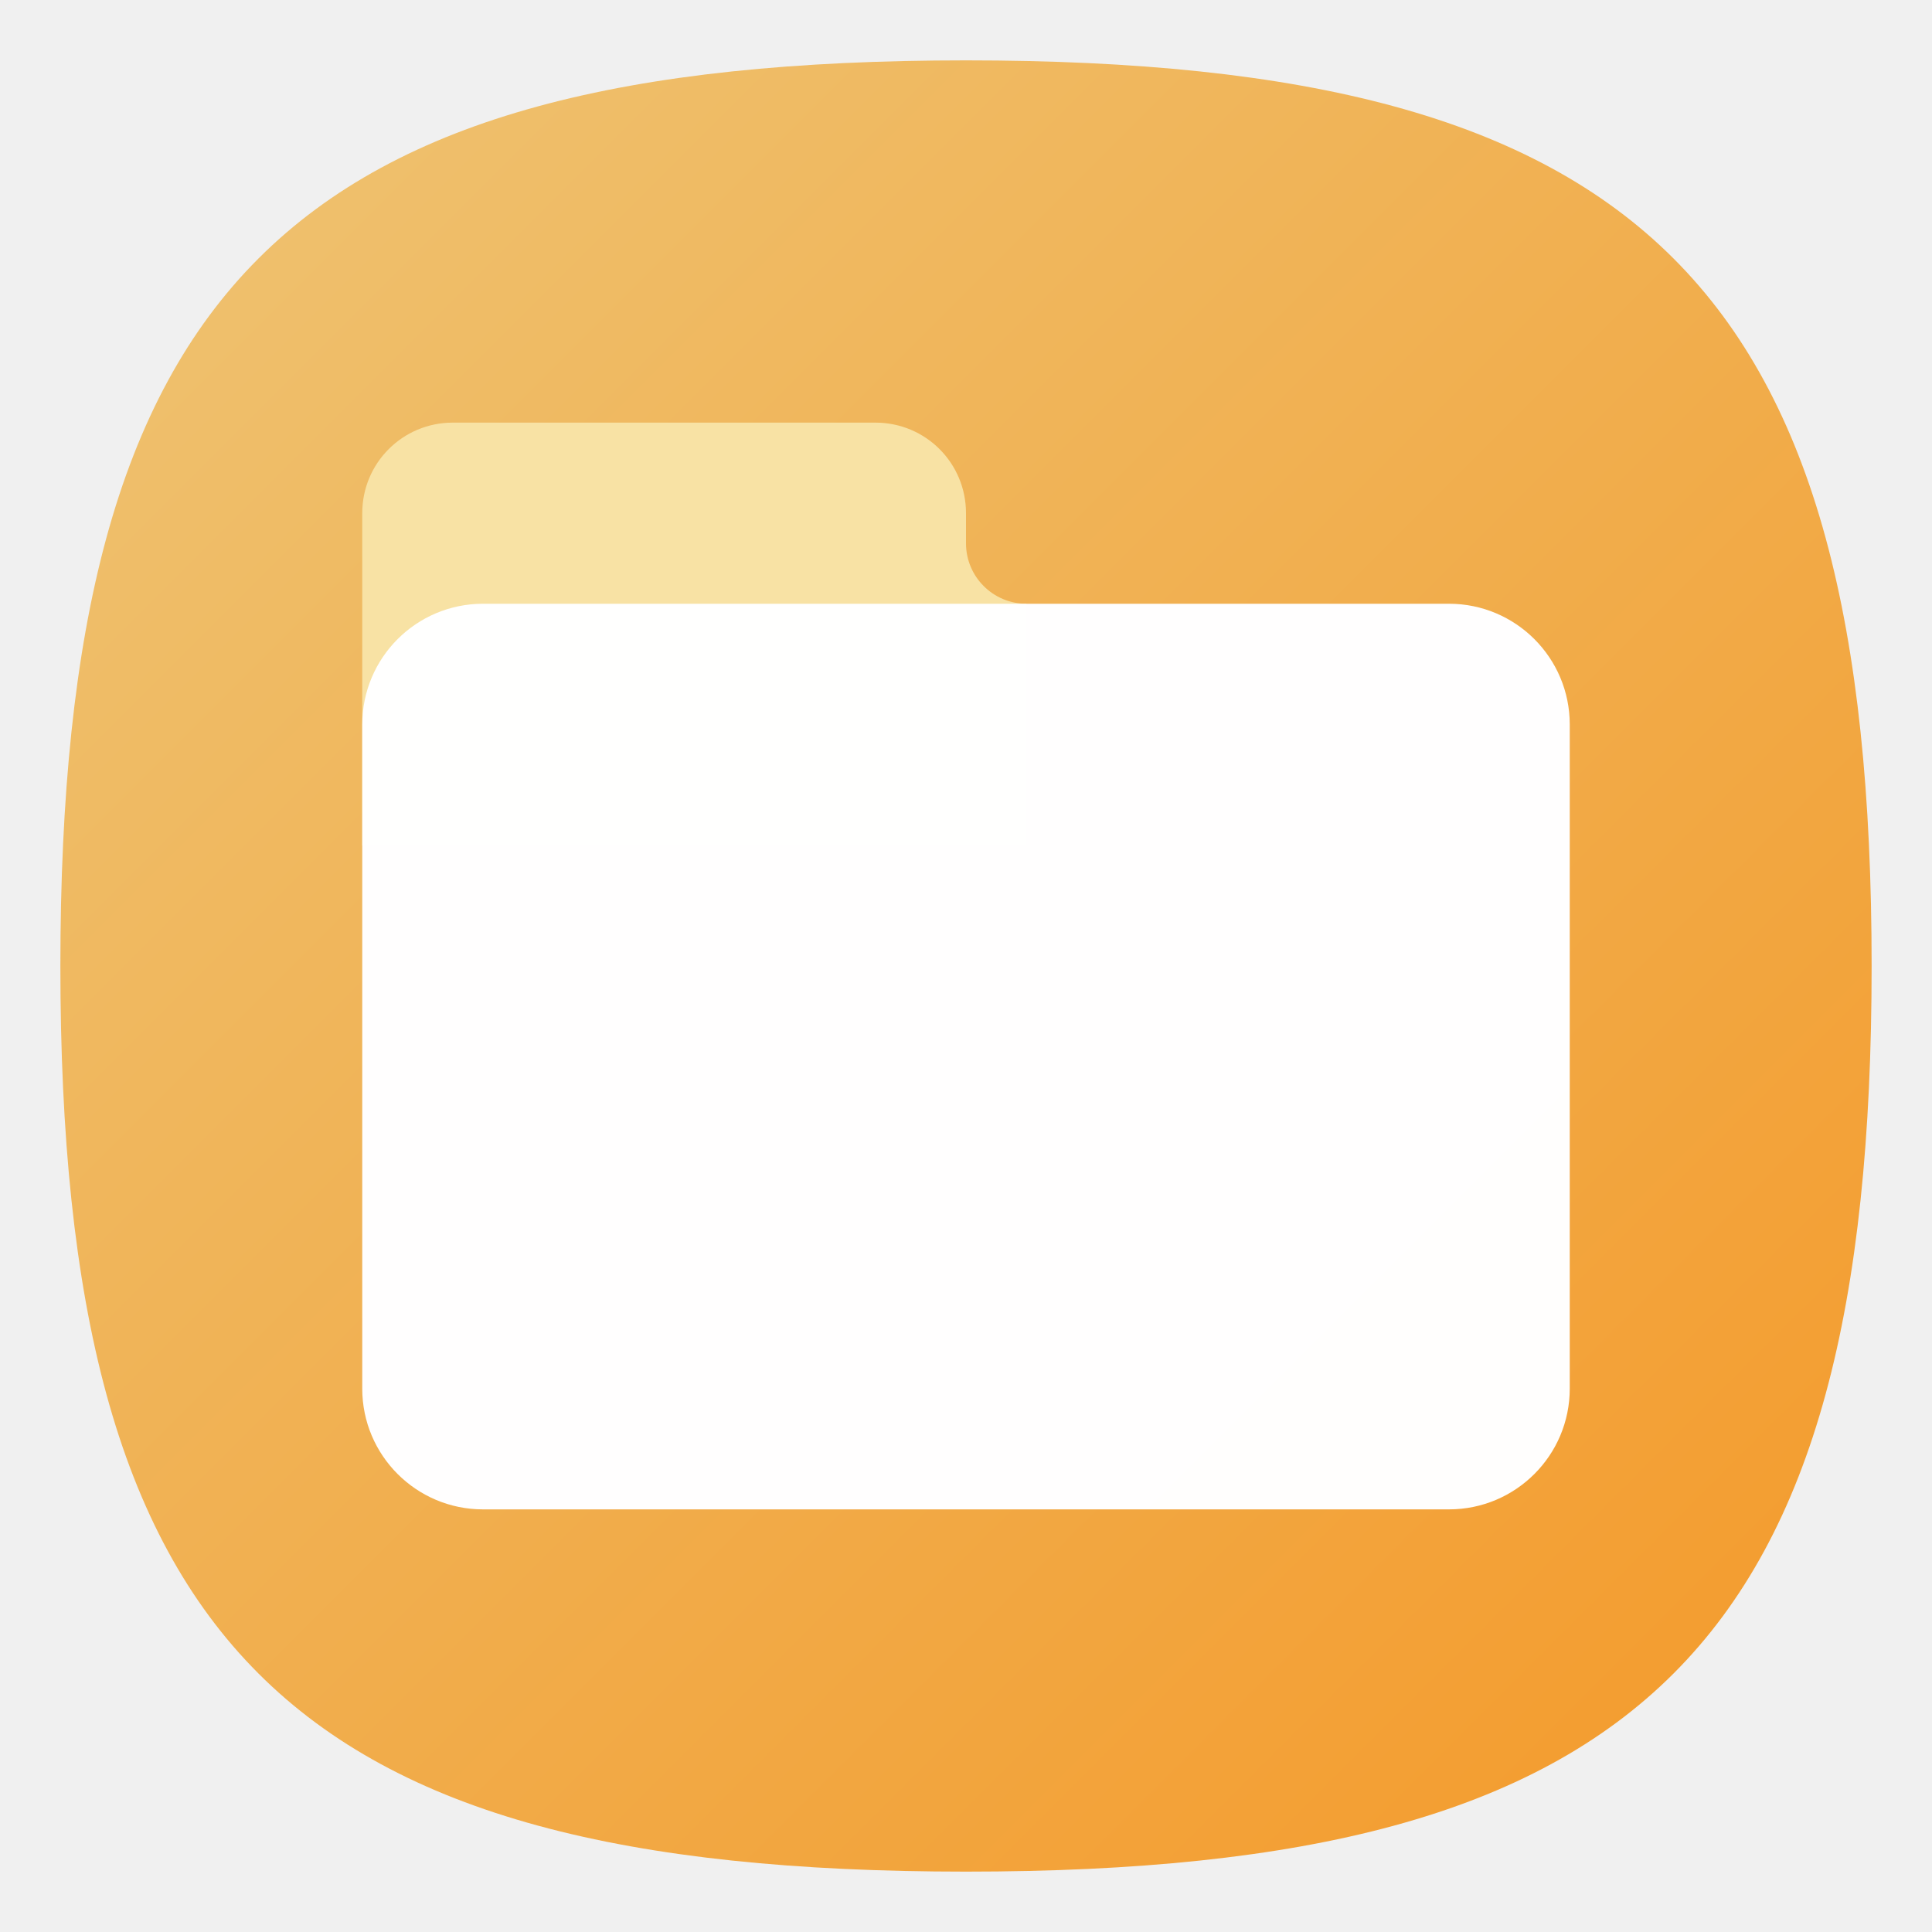
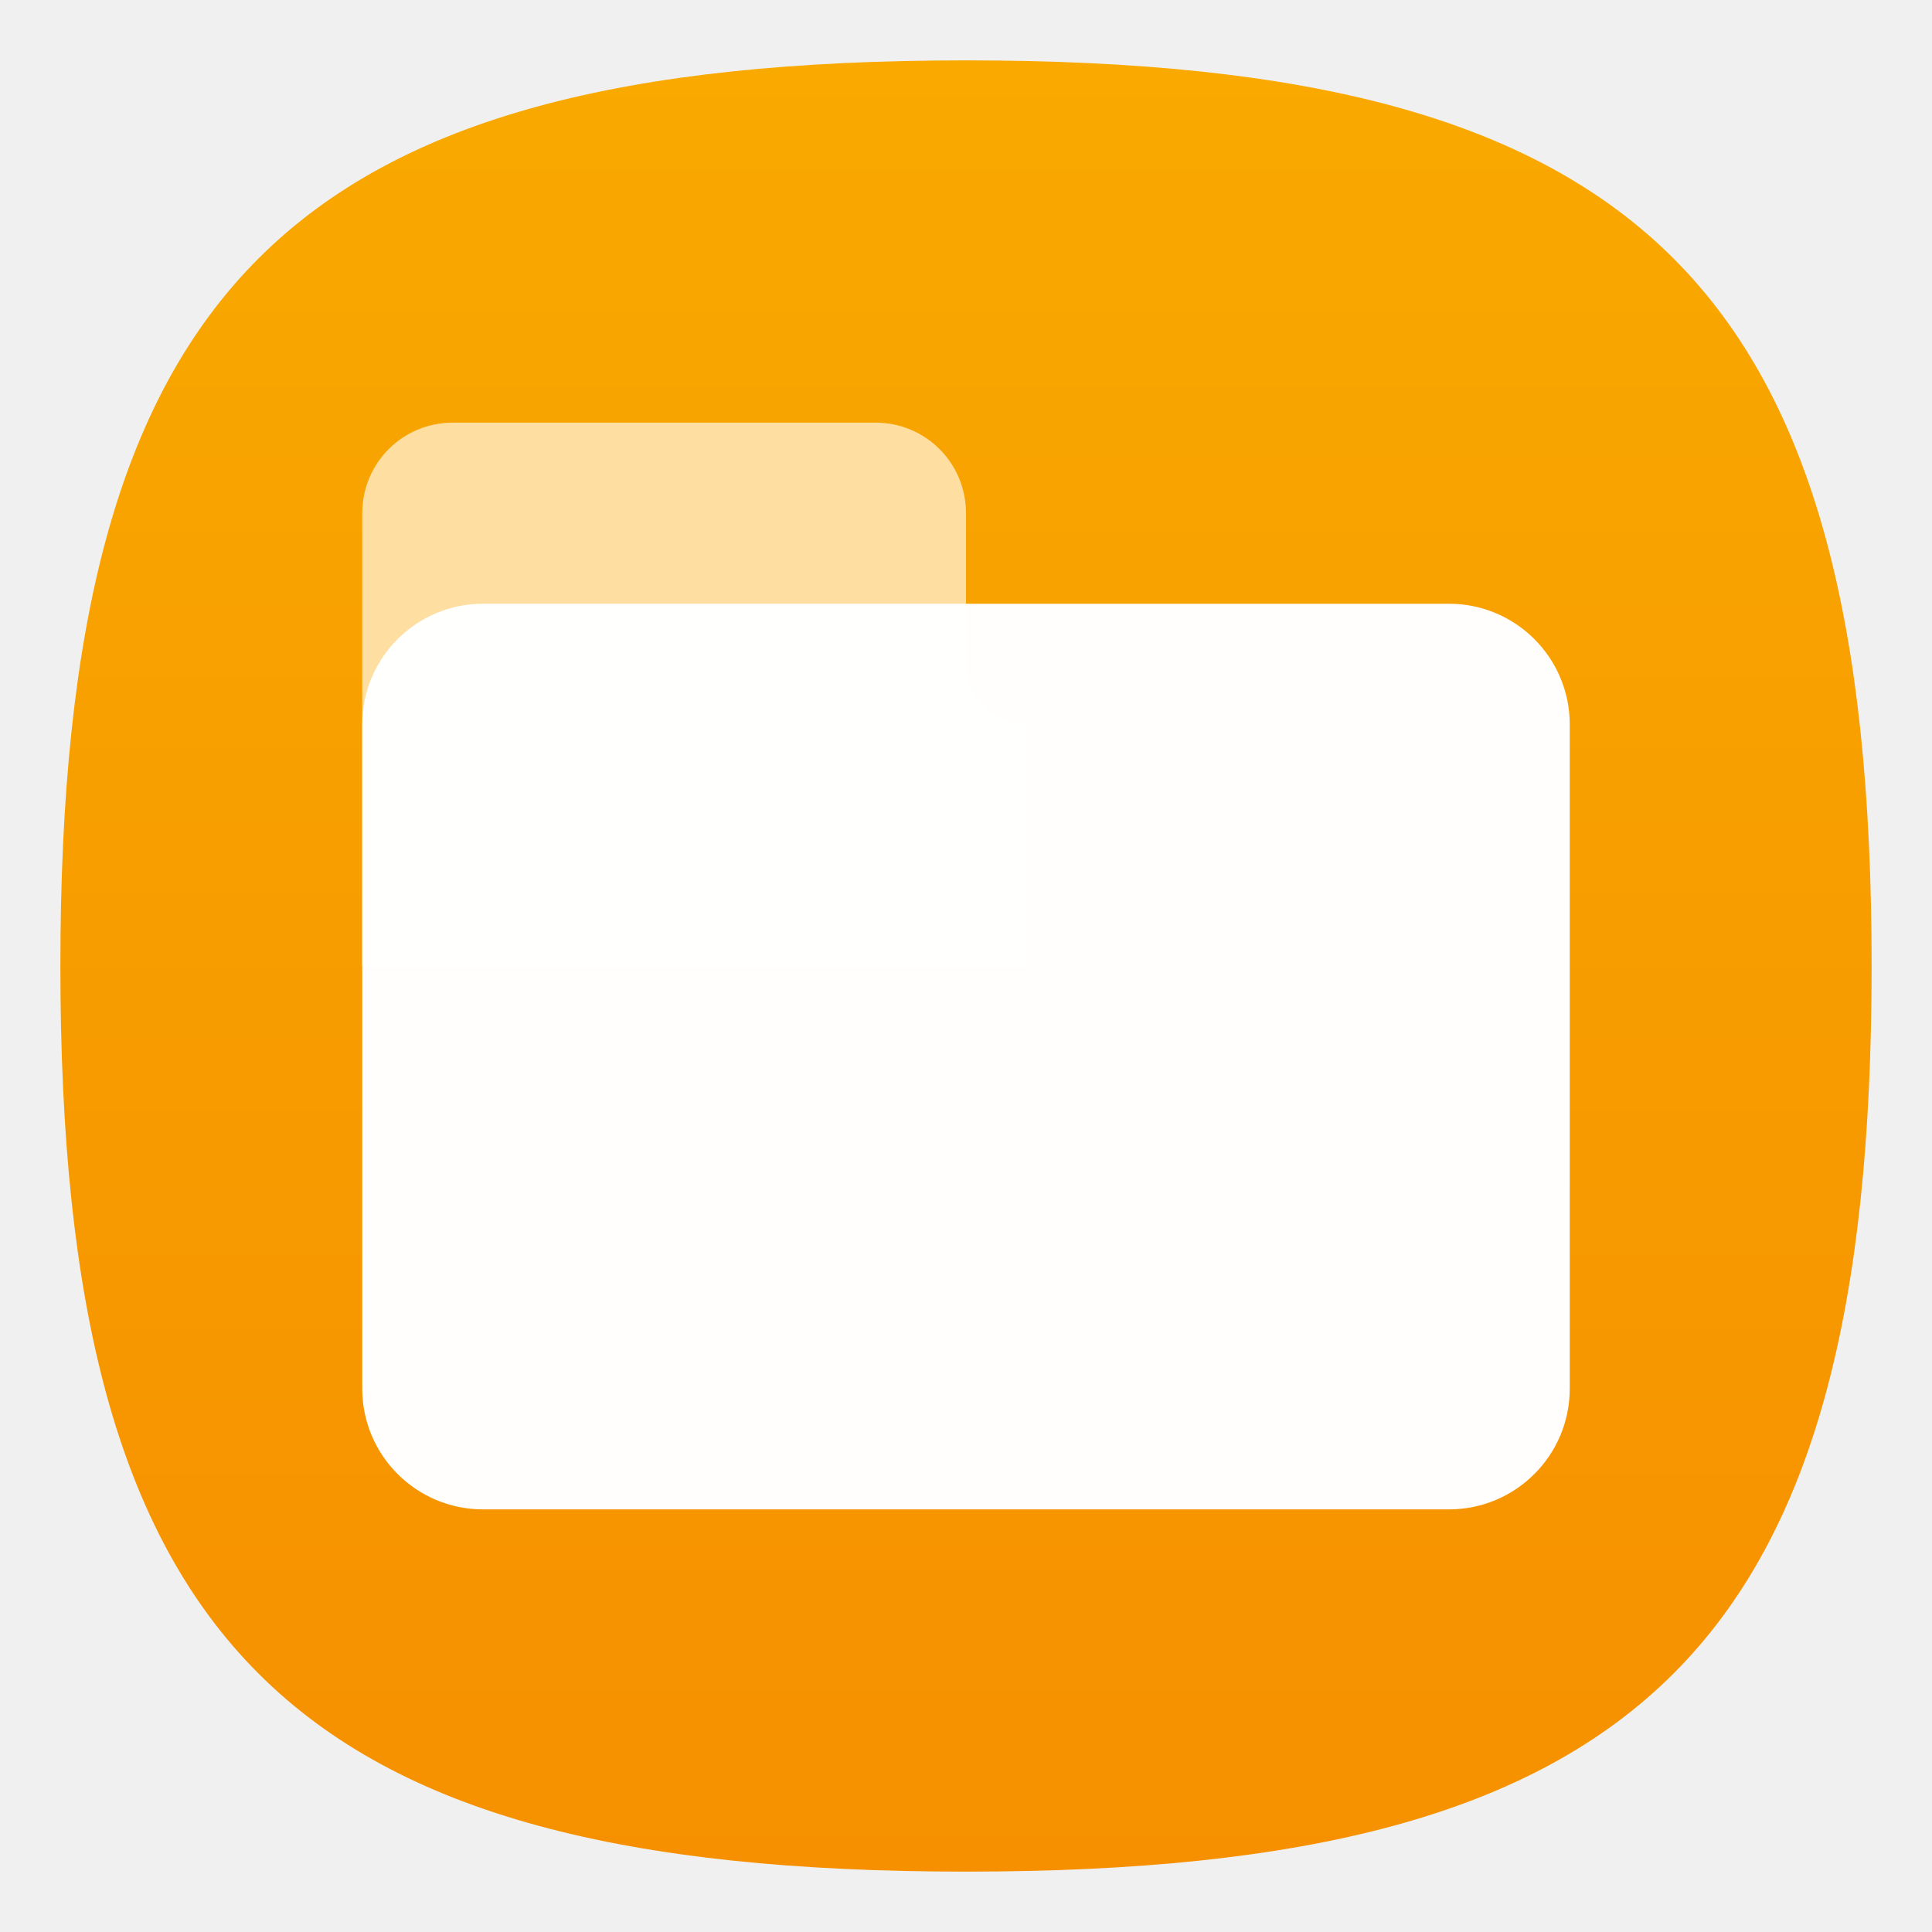
<svg xmlns="http://www.w3.org/2000/svg" xmlns:xlink="http://www.w3.org/1999/xlink" width="32" height="32" viewBox="0 0 32 32" version="1.1" id="svg371" xml:space="preserve">
  <defs id="defs368">
-     <linearGradient id="linearGradient3308">
-       <stop style="stop-color:#eec474;stop-opacity:1;" offset="0" id="stop3304" />
-       <stop style="stop-color:#f49929;stop-opacity:1;" offset="1" id="stop3306" />
+     <linearGradient xlink:href="#linearGradient1836" id="linearGradient3251" x1="16" y1="31" x2="16" y2="1" gradientUnits="userSpaceOnUse" />
+     <linearGradient id="linearGradient1836">
+       <stop style="stop-color:#f69000;stop-opacity:1;" offset="0" id="stop1832" />
+       <stop style="stop-color:#f9a900;stop-opacity:1;" offset="1" id="stop1834" />
    </linearGradient>
-     <linearGradient xlink:href="#linearGradient3308" id="linearGradient3251" x1="1" y1="1" x2="31" y2="31" gradientUnits="userSpaceOnUse" />
  </defs>
  <path d="M 1,16 C 1,4.75 4.75,1 16,1 27.25,1 31,4.75 31,16 31,27.25 27.25,31 16,31 4.75,31 1,27.25 1,16" style="fill:url(#linearGradient3251);fill-opacity:1;stroke-width:0.15" id="path311" />
-   <path d="M 7.5,7 C 6.669,7 6,7.669 6,8.5 V 14 H 17 V 10 C 16.448,10 16,9.552 16,9 V 8.5 C 16,7.669 15.331,7 14.5,7 Z" style="fill:#f8e2a4;fill-opacity:1;stroke-width:2;stroke-linecap:round;stroke-linejoin:round;opacity:1" id="path294" />
+   <path d="M 7.5,7 C 6.669,7 6,7.669 6,8.5 V 16 h 11 v -4 c -0.552,0 -1,-0.448 -1,-1 V 8.5 C 16,7.669 15.331,7 14.5,7 Z" style="opacity:1;fill:#ffdea2;fill-opacity:1;stroke-width:2;stroke-linecap:round;stroke-linejoin:round" id="path294" />
  <rect style="fill:#ffffff;fill-opacity:1;stroke-width:0.714;opacity:0.99" id="rect556" width="20" height="15" x="6" y="10" ry="2" />
</svg>
